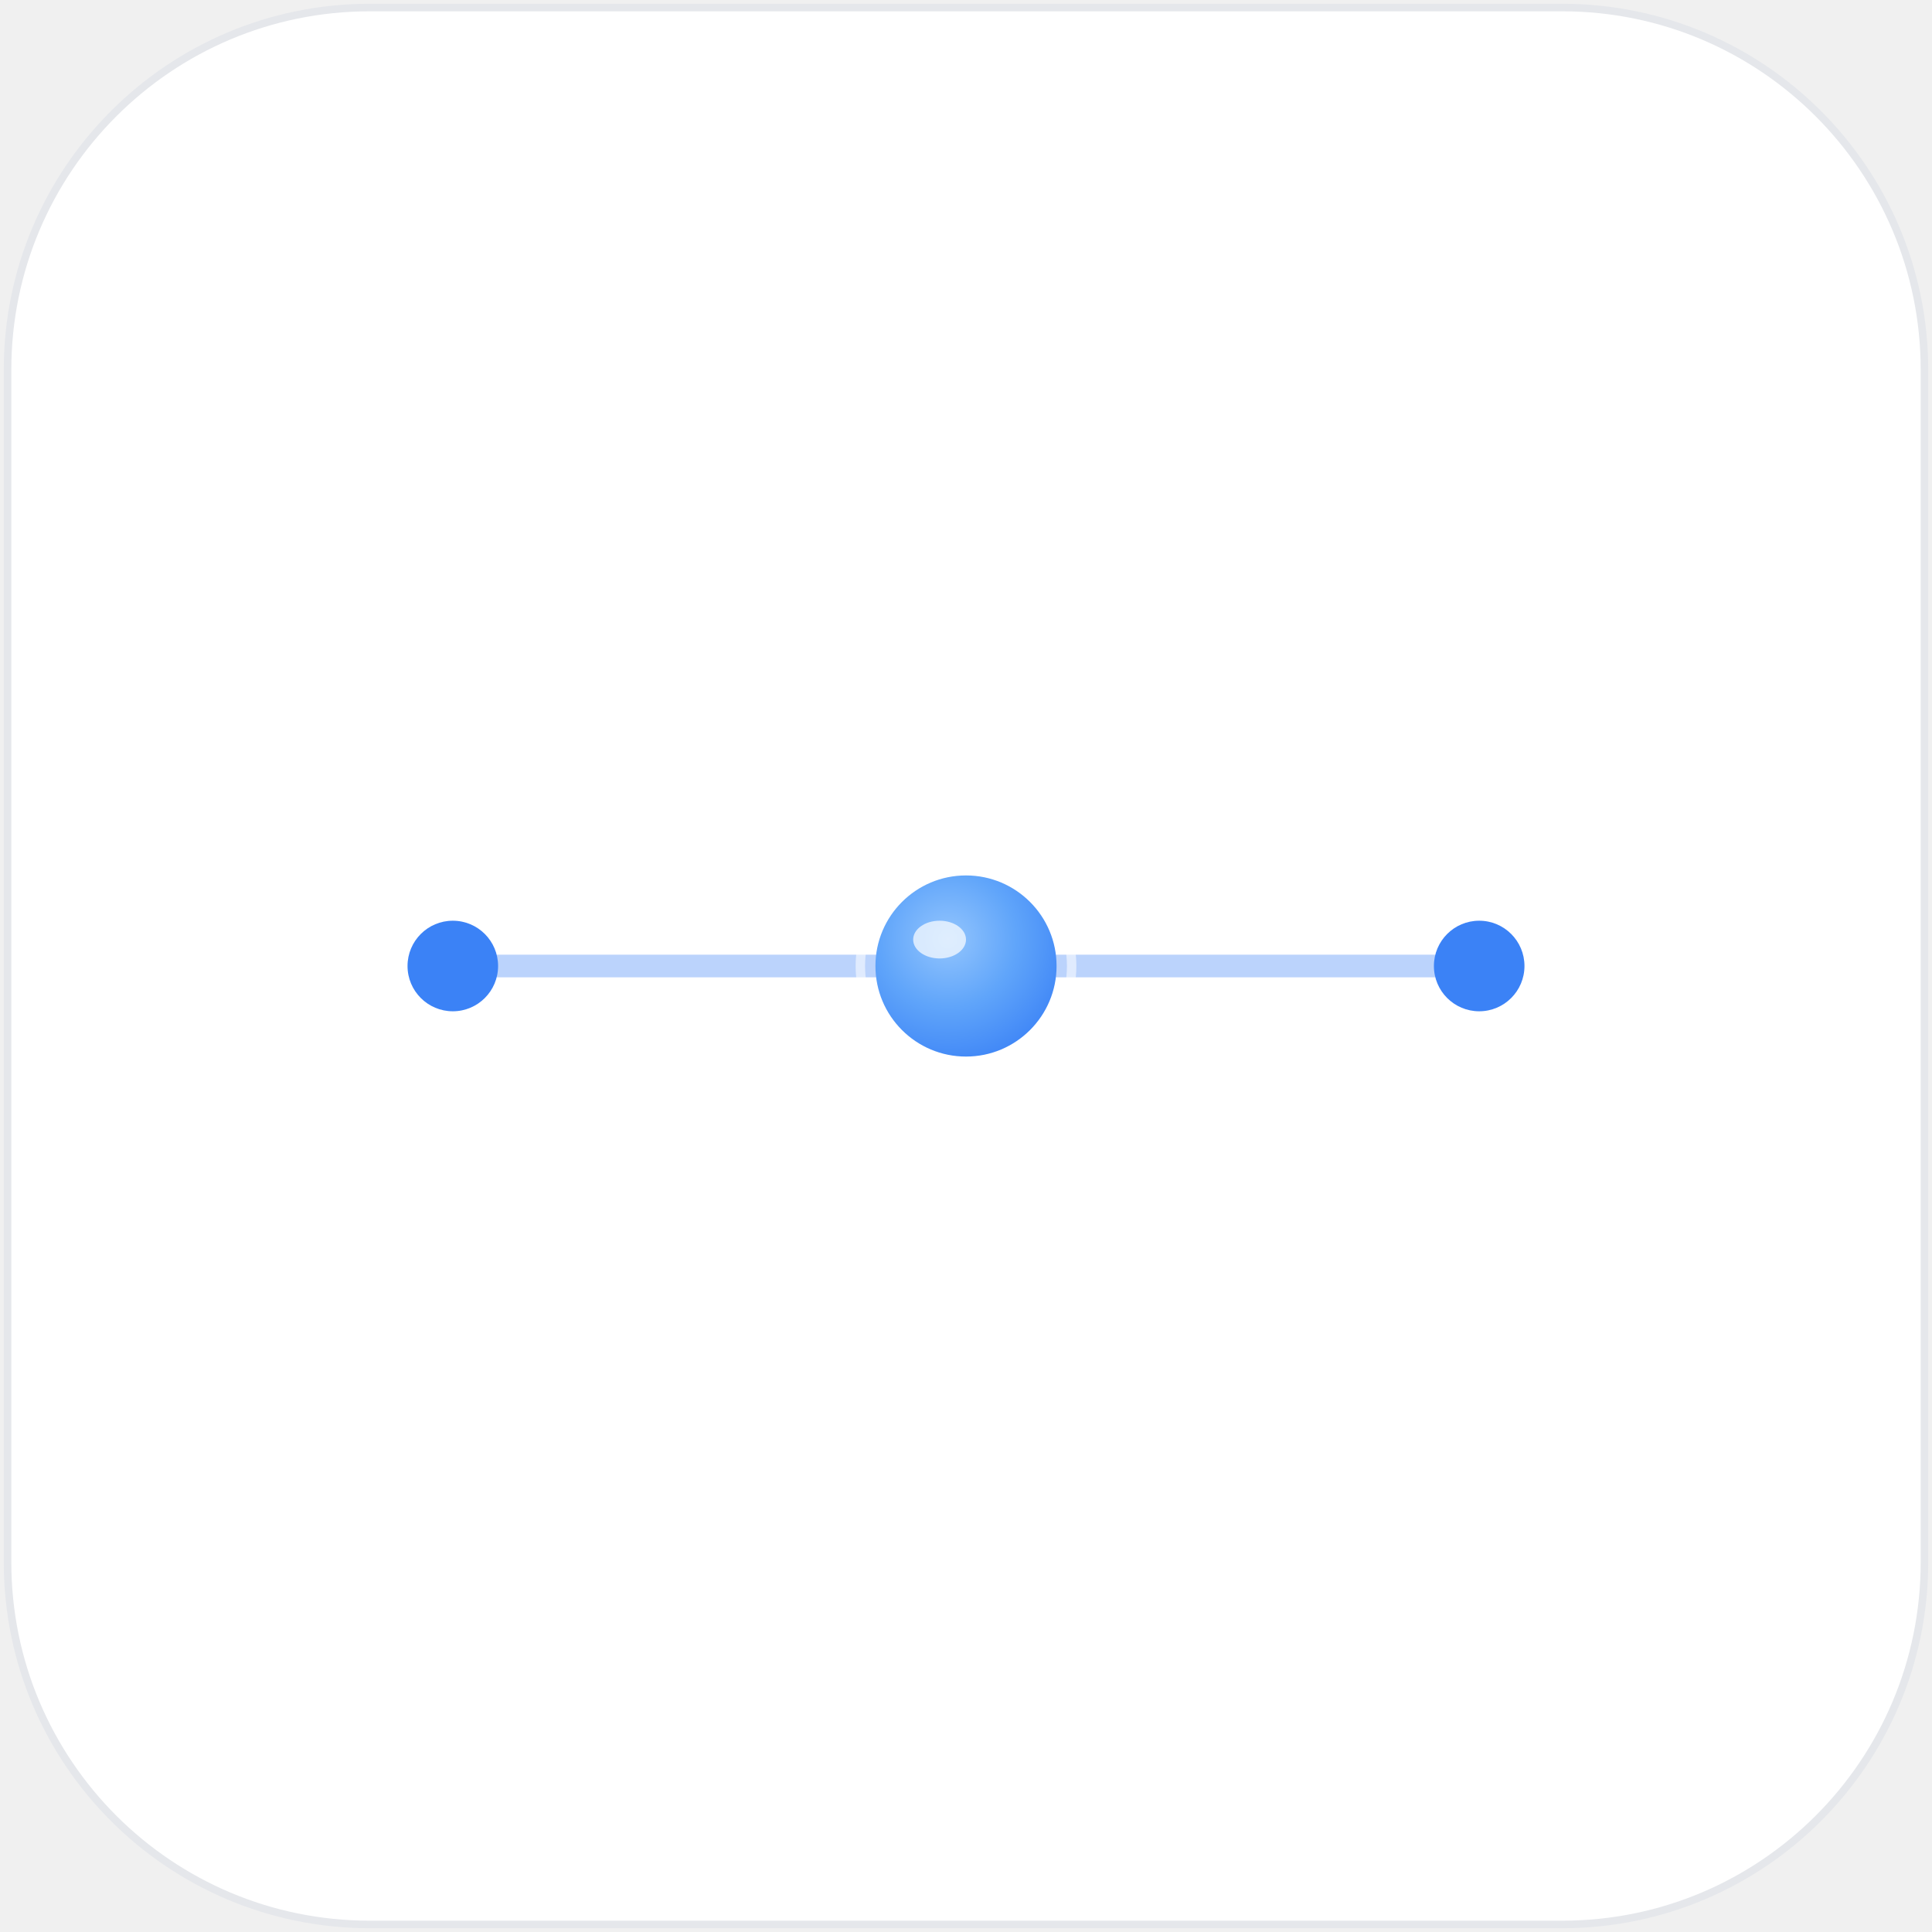
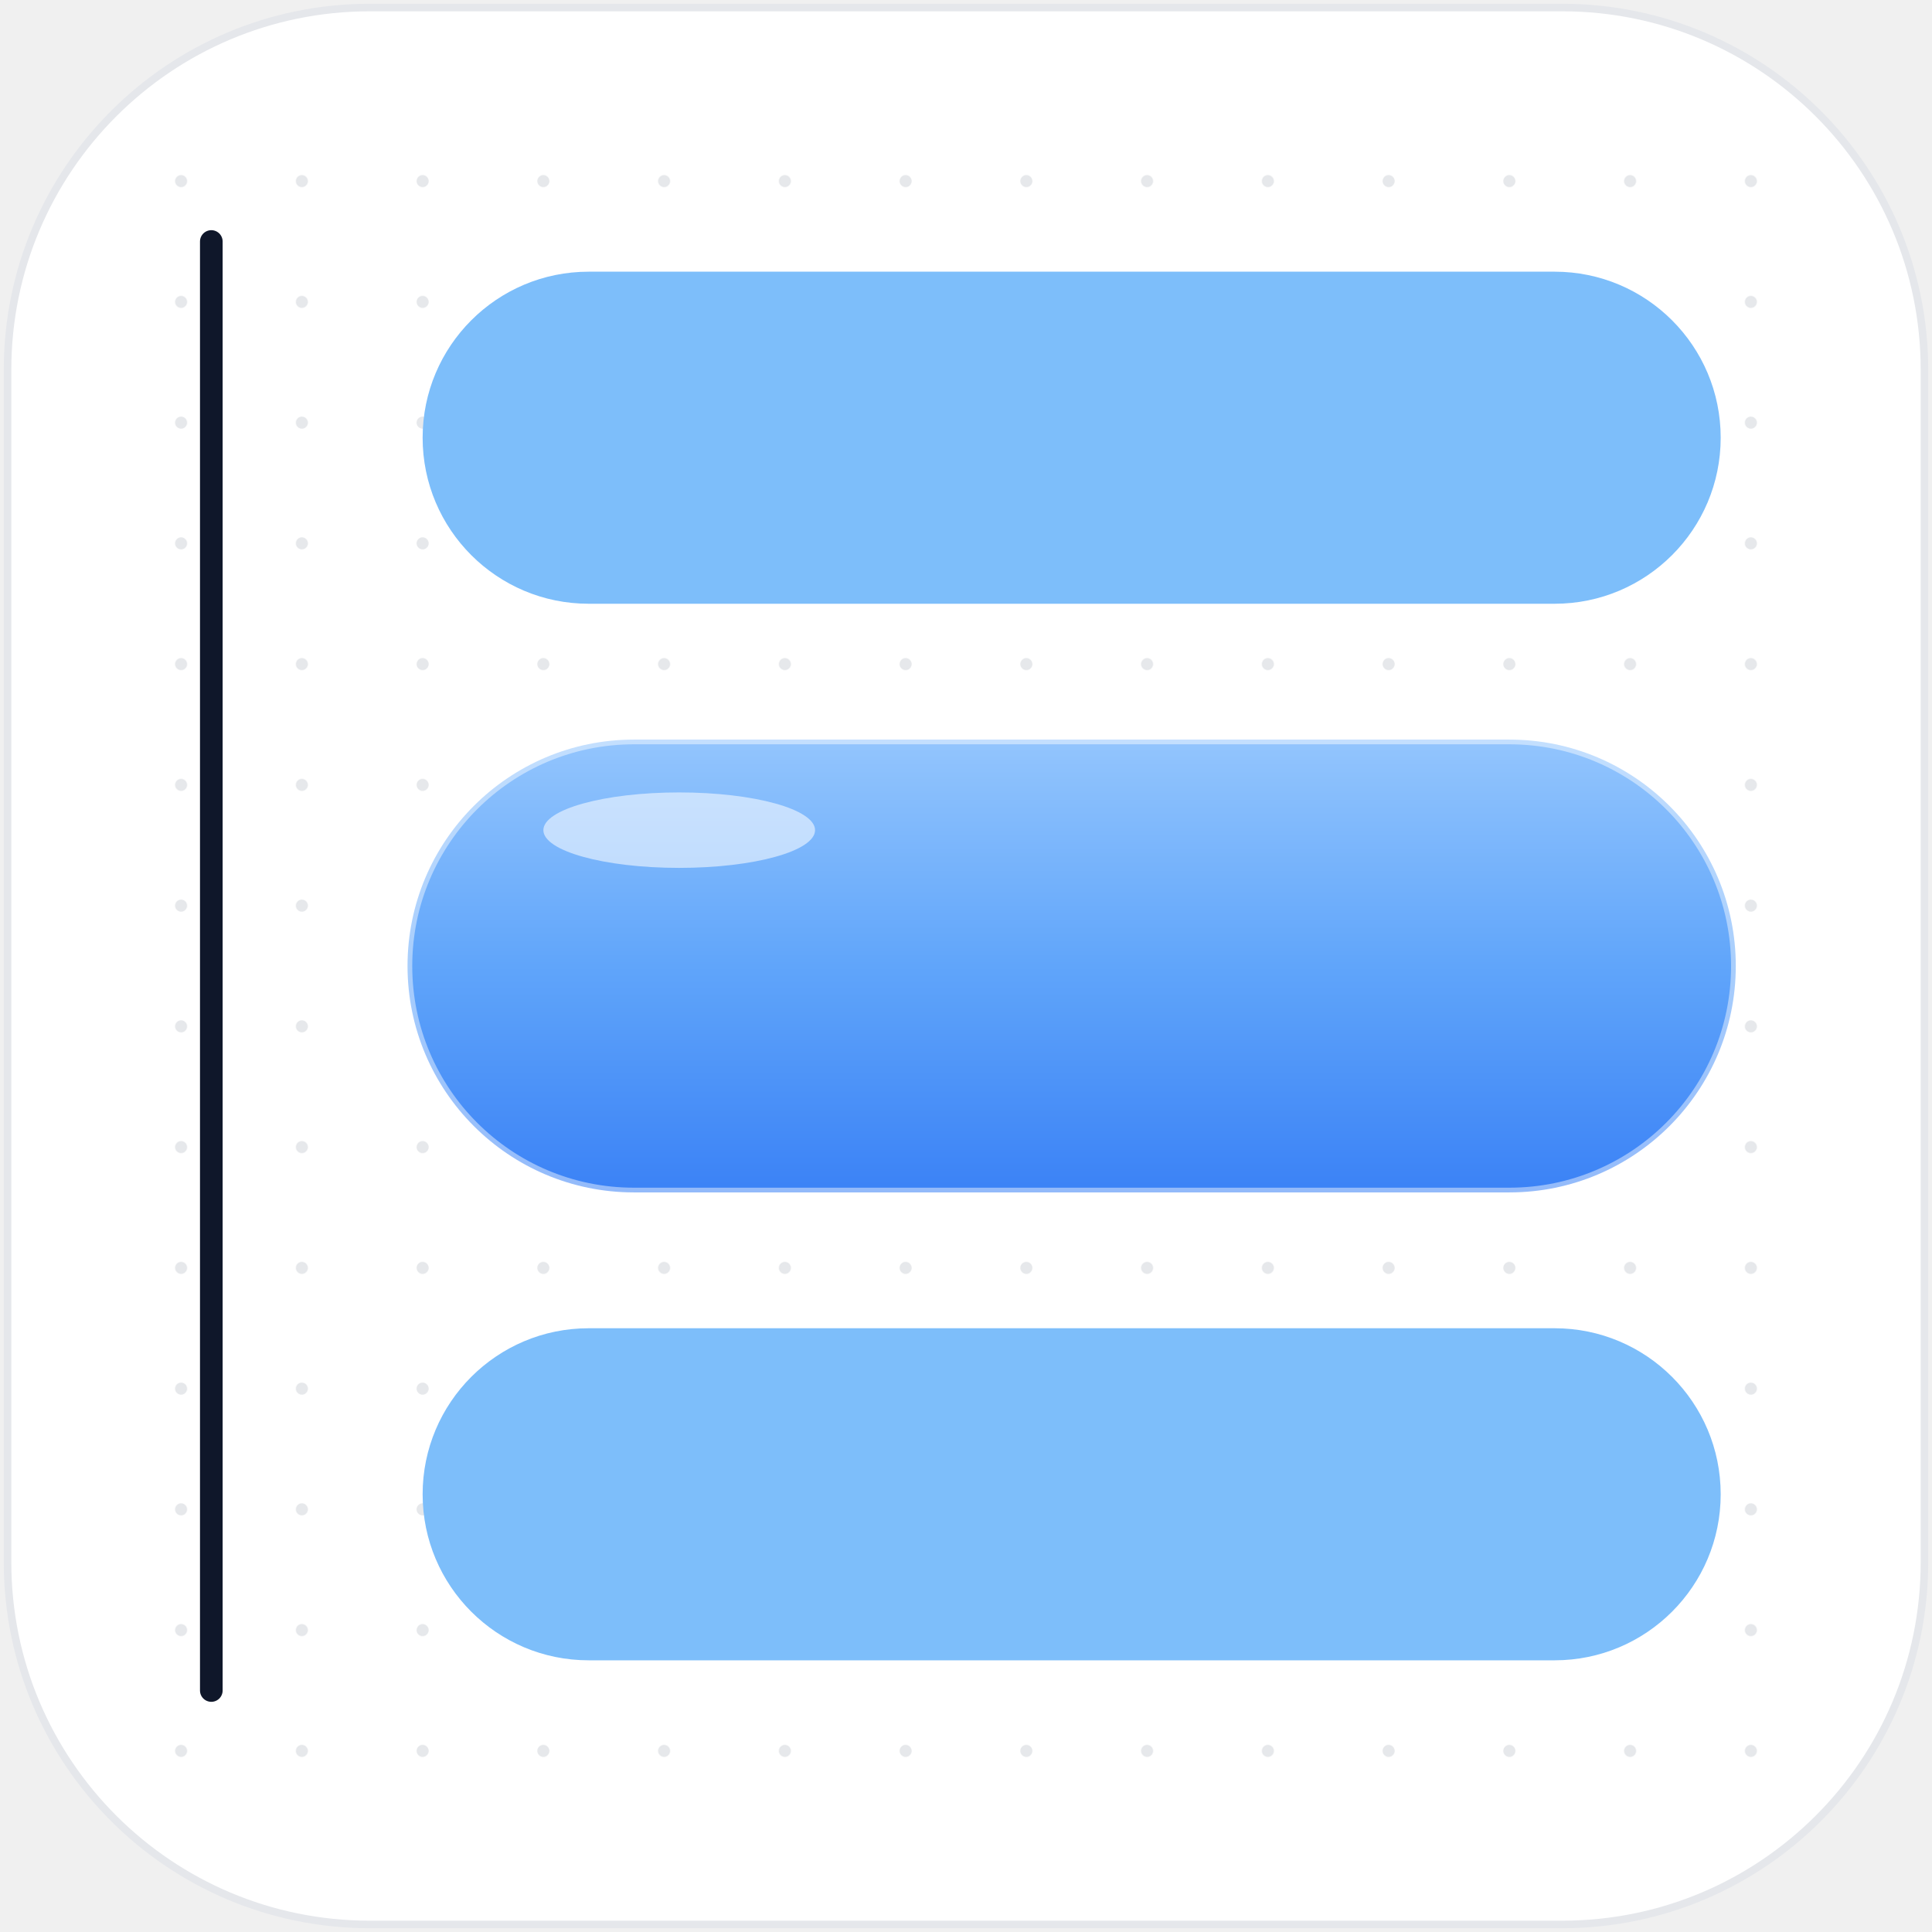
<svg xmlns="http://www.w3.org/2000/svg" viewBox="0 0 512 512" width="512" height="512" role="img" aria-label="VEX-Timeline">
  <defs>
-     <radialGradient id="dotGrad" cx="0.4" cy="0.35" r="0.75">
+     <pattern id="dotGrid" x="0" y="0" width="32" height="32" patternUnits="userSpaceOnUse">
+       <circle cx="16" cy="16" r="1.6" fill="#D1D5DB" fill-opacity="0.55" />
+     </pattern>
+     <linearGradient id="cardMidGrad" x1="0" y1="0" x2="0" y2="1">
      <stop offset="0" stop-color="#93C5FD" />
      <stop offset="0.5" stop-color="#60A5FA" />
      <stop offset="1" stop-color="#3B82F6" />
-     </radialGradient>
+     </linearGradient>
  </defs>
  <rect x="2" y="2" width="508" height="508" rx="96" ry="96" fill="#FFFFFF" stroke="#E5E7EB" stroke-width="2" />
-   <line x1="120" y1="256" x2="392" y2="256" stroke="#3B82F6" stroke-width="6" stroke-linecap="round" opacity="0.35" />
-   <circle cx="120" cy="256" r="12" fill="#3B82F6" />
-   <circle cx="392" cy="256" r="12" fill="#3B82F6" />
-   <circle cx="256" cy="256" r="28" fill="none" stroke="#FFFFFF" stroke-width="2.5" stroke-opacity="0.55" />
-   <circle cx="256" cy="256" r="24" fill="url(#dotGrad)" />
-   <ellipse cx="249" cy="249" rx="7" ry="5" fill="#FFFFFF" fill-opacity="0.7" />
+   <rect x="18" y="18" width="476" height="476" rx="82" ry="82" fill="url(#dotGrid)" />
+   <line x1="56" y1="64" x2="56" y2="448" stroke="#0F172A" stroke-width="6" stroke-linecap="round" />
+   <rect x="112" y="72" width="344" height="88" rx="44" ry="44" fill="#7DBEFA" />
+   <rect x="108" y="196" width="352" height="120" rx="60" ry="60" fill="url(#cardMidGrad)" />
+   <rect x="108" y="196" width="352" height="120" rx="60" ry="60" fill="none" stroke="#FFFFFF" stroke-width="2.5" stroke-opacity="0.45" />
+   <ellipse cx="180" cy="220" rx="36" ry="10" fill="#FFFFFF" fill-opacity="0.55" />
+   <rect x="112" y="352" width="344" height="88" rx="44" ry="44" fill="#7DBEFA" />
</svg>
